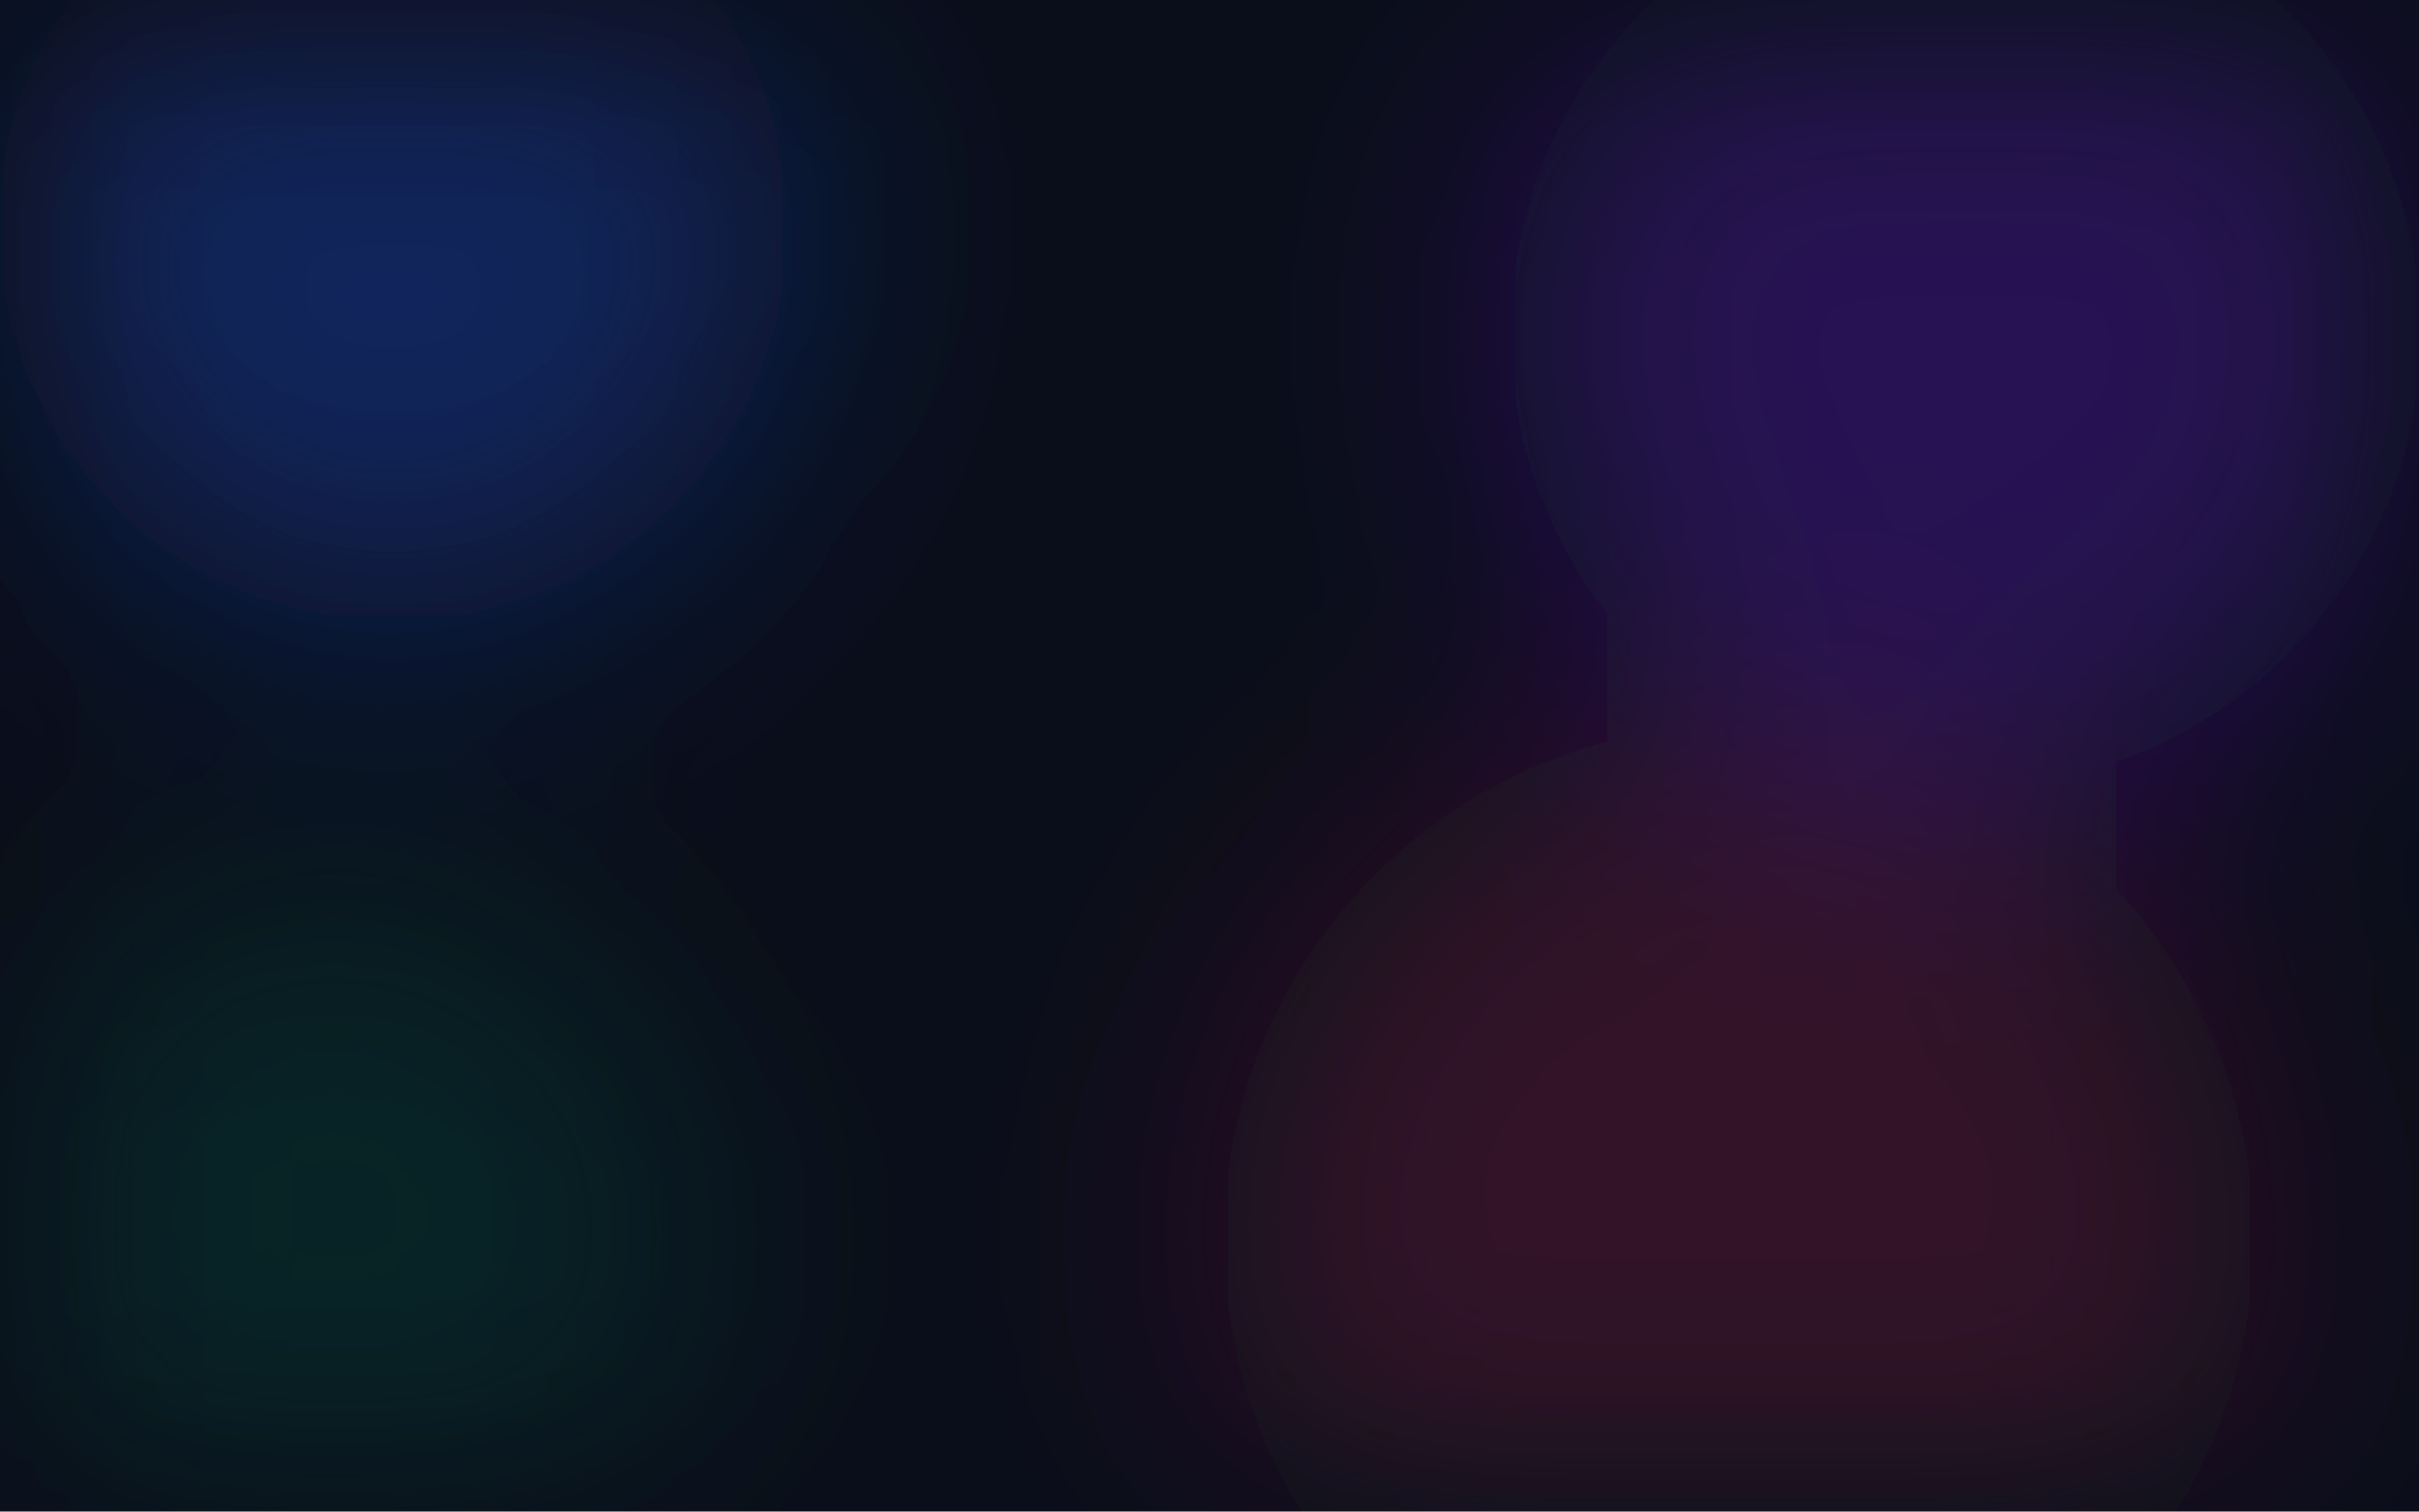
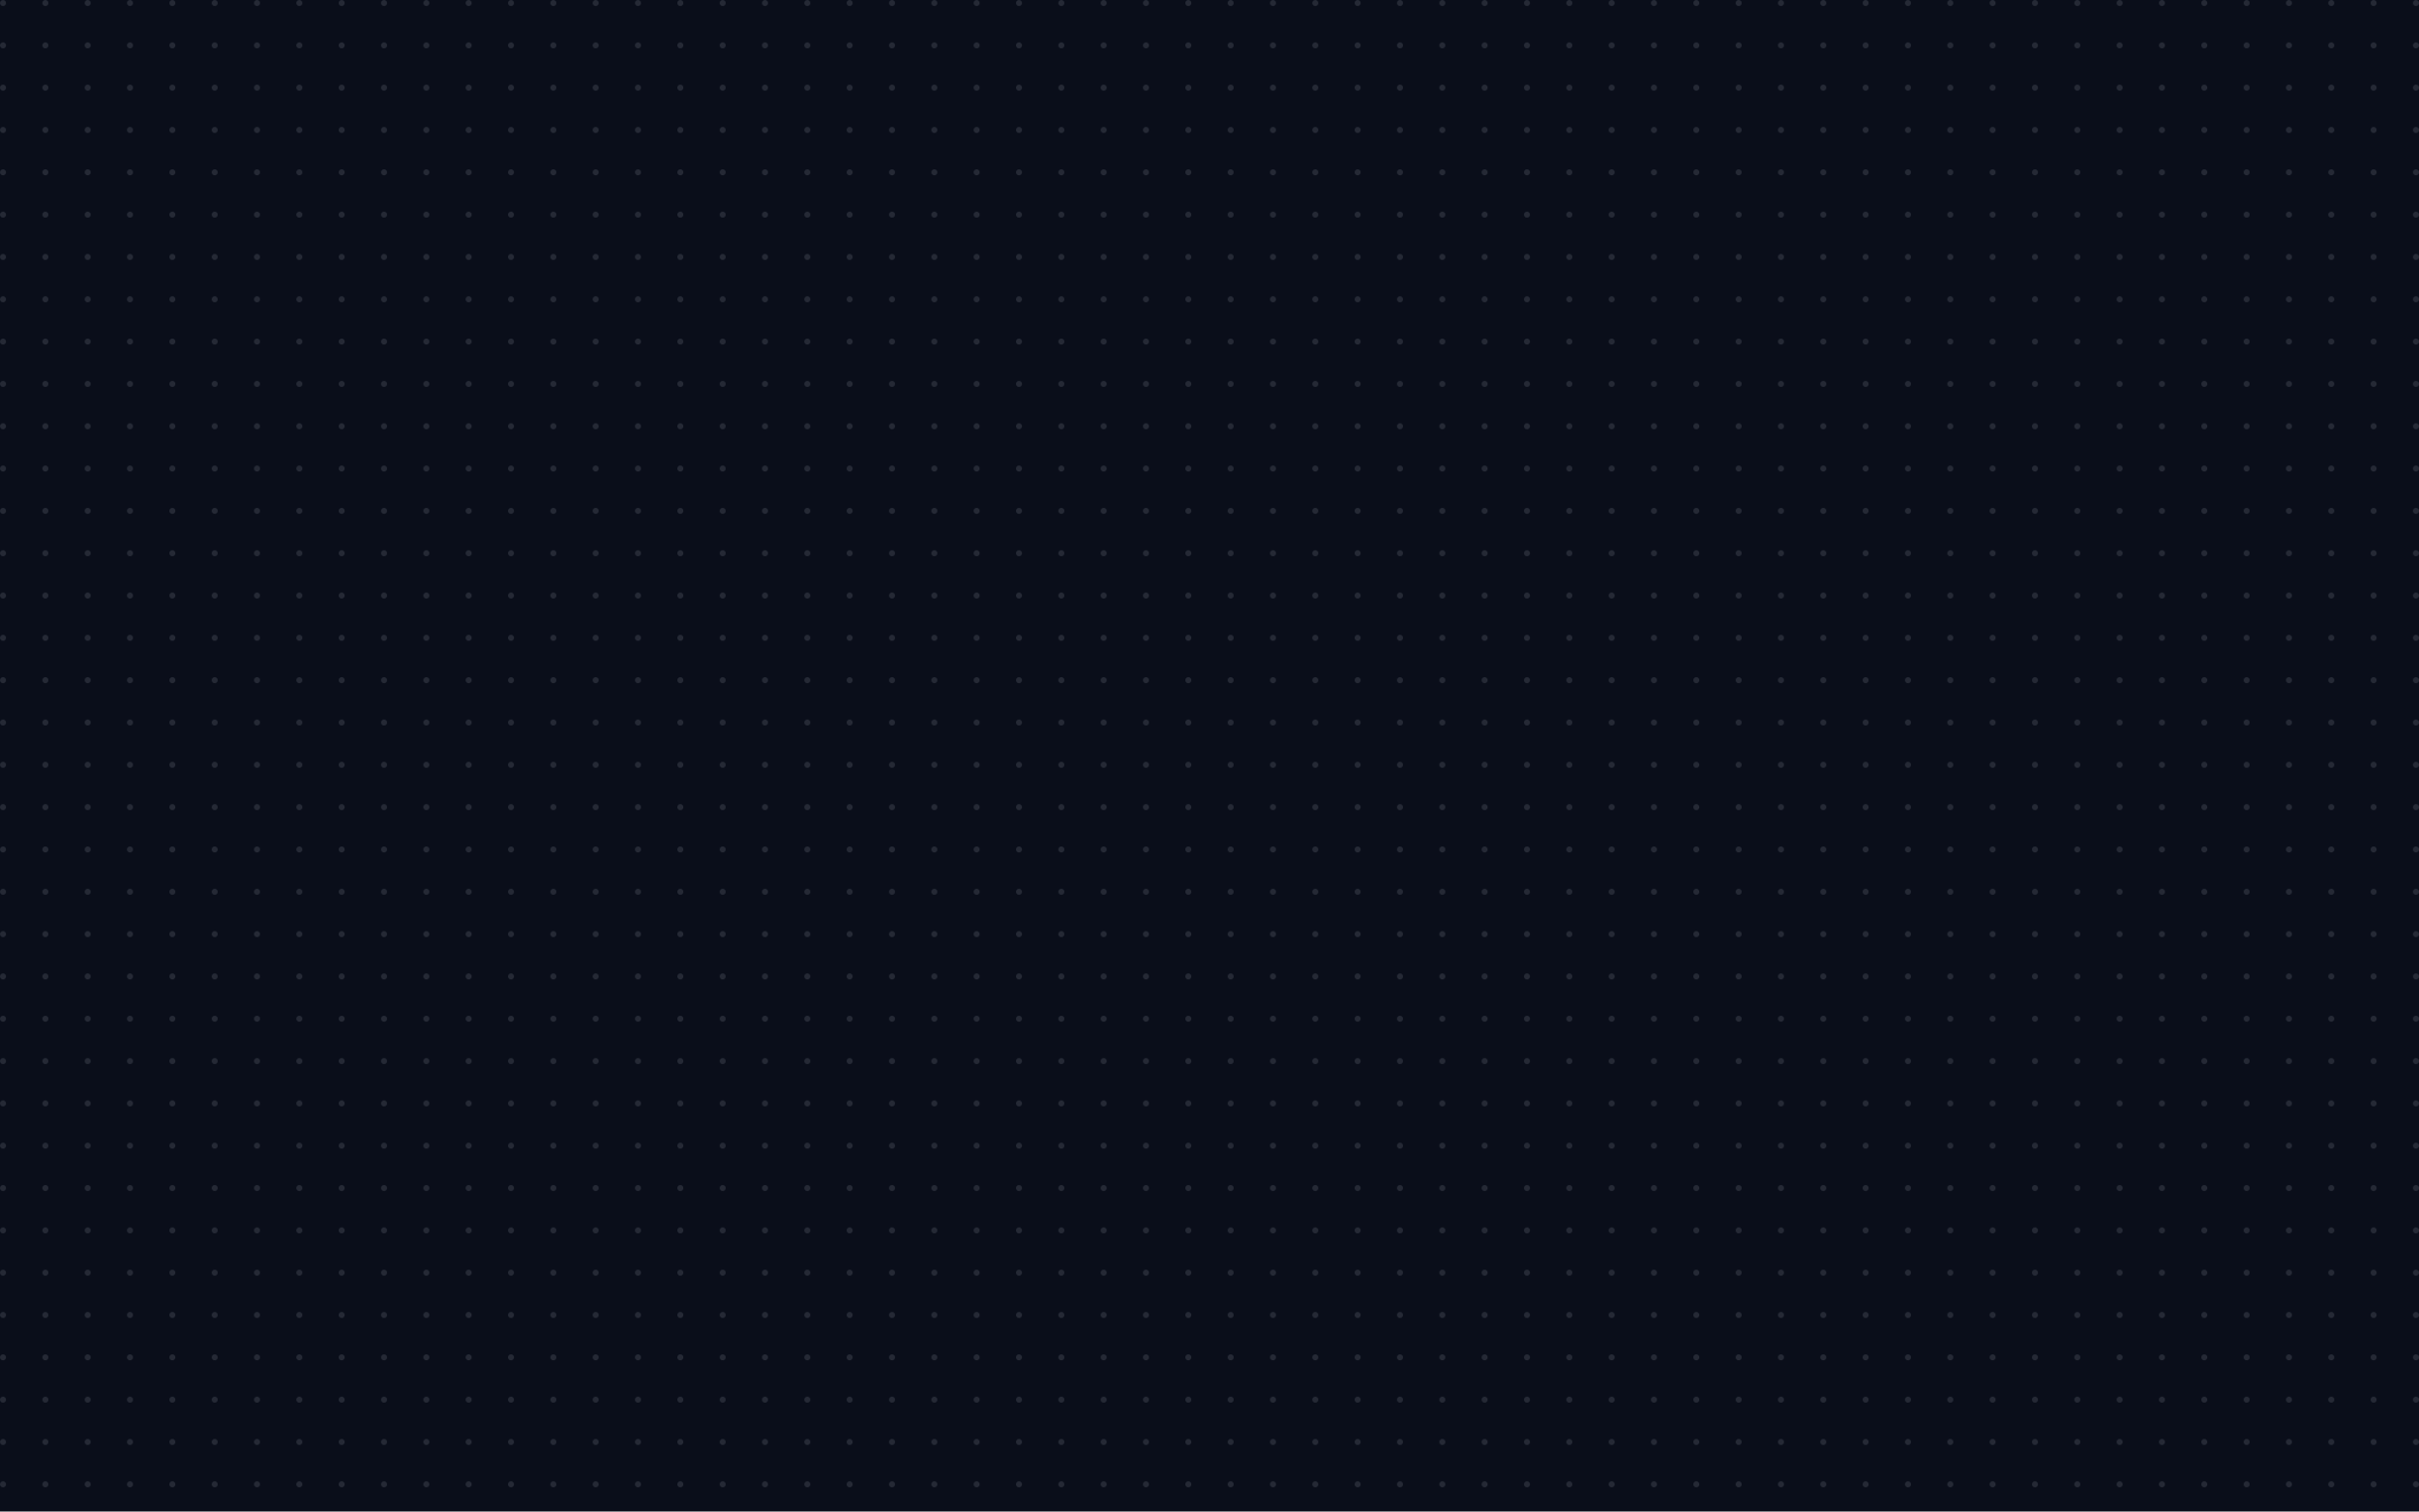
<svg xmlns="http://www.w3.org/2000/svg" viewBox="0 0 1600 1000" width="1600" height="1000">
  <defs>
-     <filter id="soft" x="-50%" y="-50%" width="200%" height="200%">
-       <feGaussianBlur stdDeviation="90" />
-     </filter>
+     <pattern id="dots" width="28" height="28" patternUnits="userSpaceOnUse">
+       <circle cx="2" cy="2" r="2" fill="#cbd5e1" opacity="0.14" />
+     </pattern>
  </defs>
  <rect width="1600" height="1000" fill="#0a0e1a" />
-   <g filter="url(#soft)">
-     <circle cx="260" cy="150" r="260" fill="#1d4ed8" opacity="0.35" />
-     <circle cx="1300" cy="220" r="300" fill="#6d28d9" opacity="0.3" />
-     <circle cx="1150" cy="820" r="340" fill="#9d174d" opacity="0.28" />
-     <circle cx="220" cy="820" r="240" fill="#065f46" opacity="0.25" />
-   </g>
+   <rect width="1600" height="1000" fill="url(#dots)" />
</svg>
